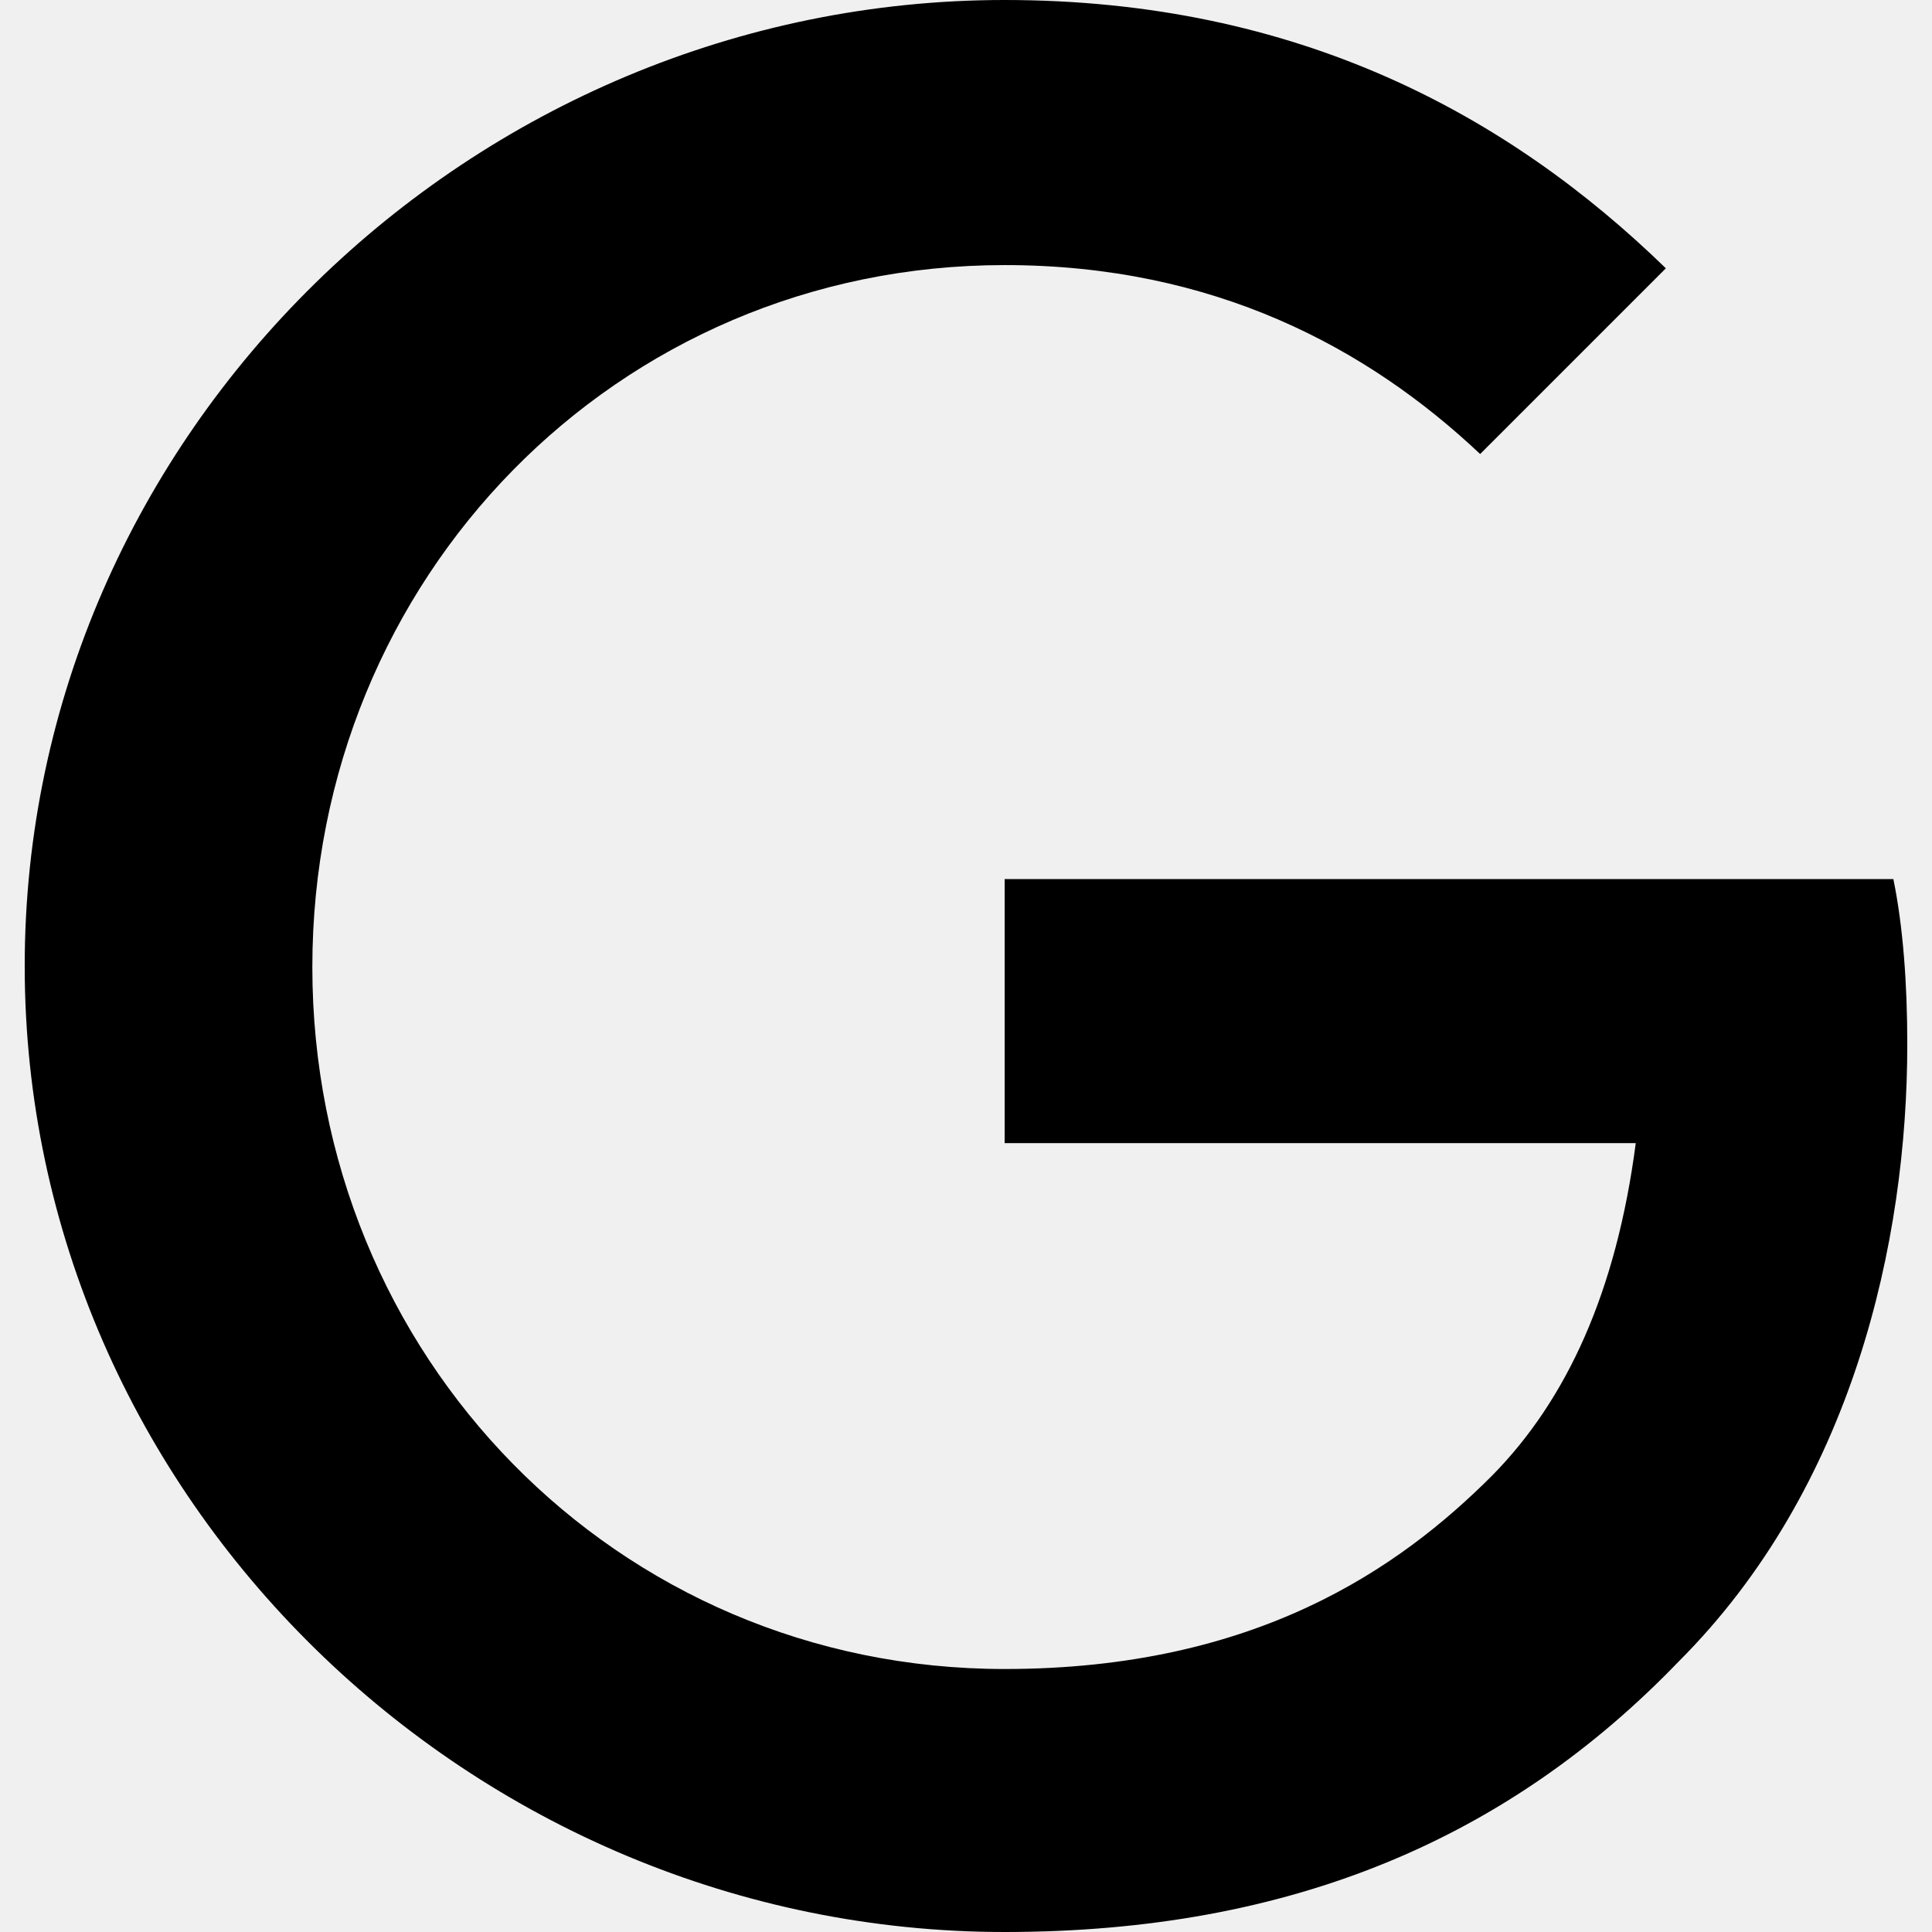
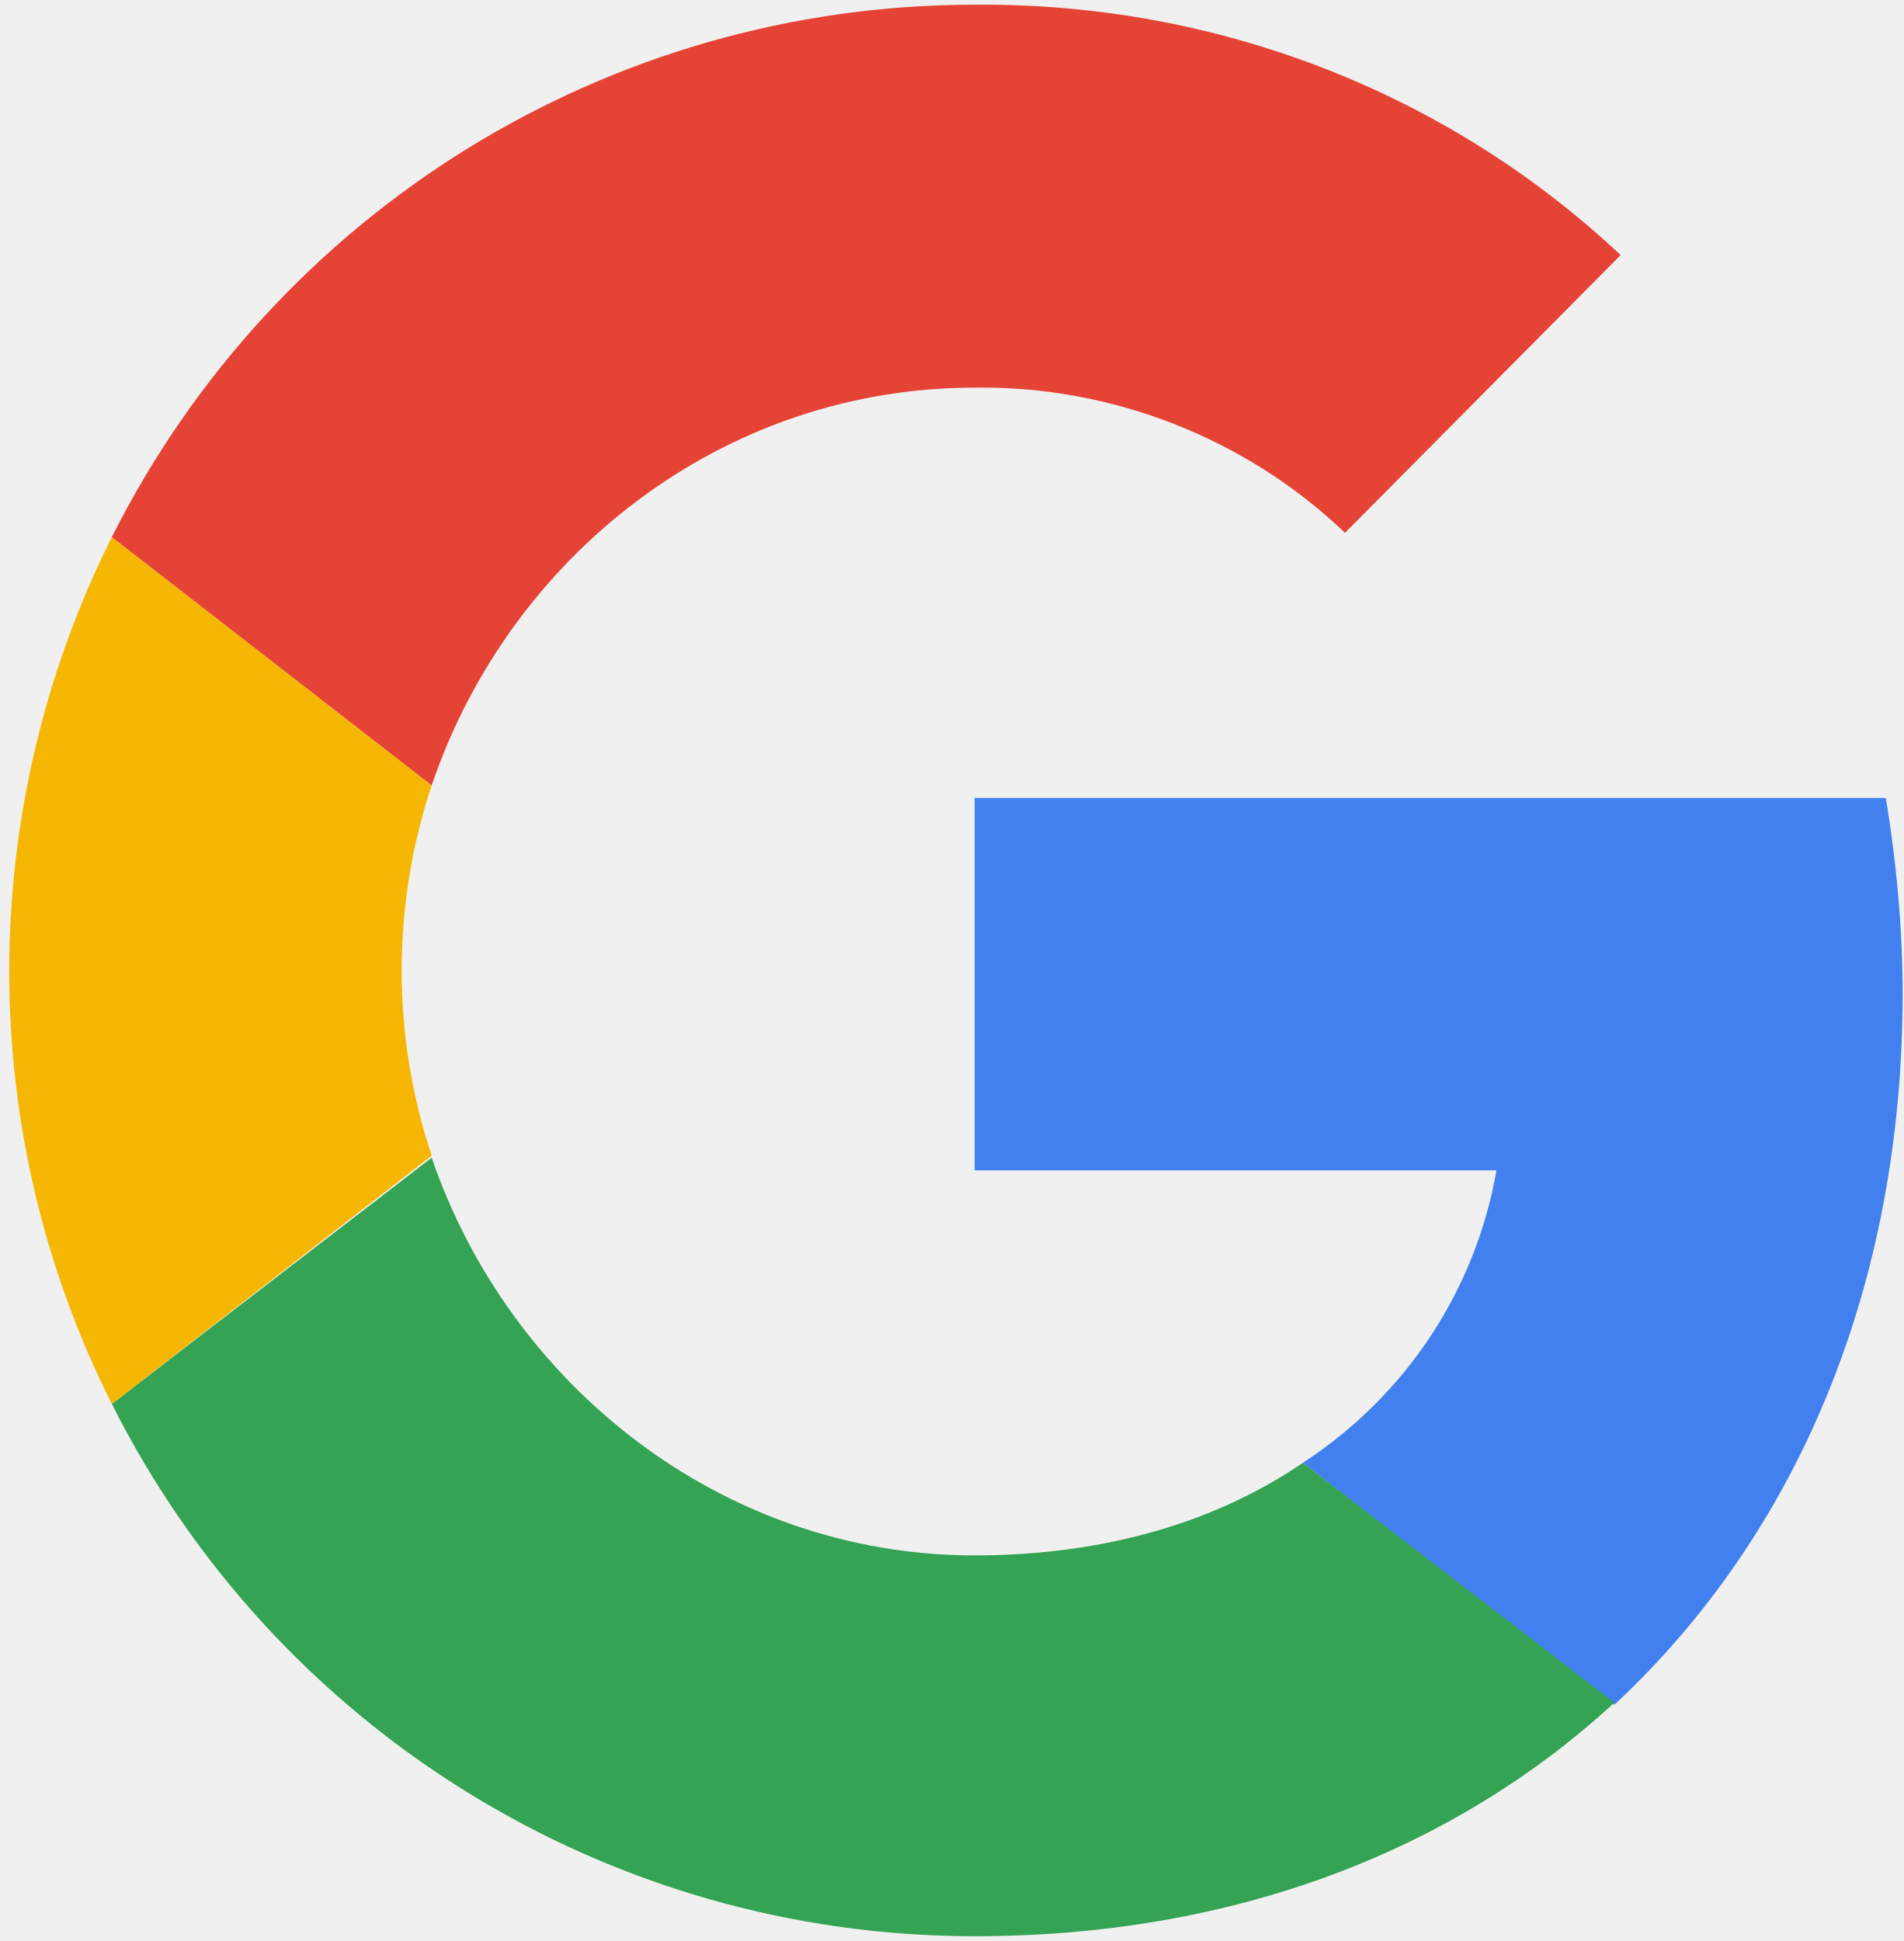
- <svg xmlns="http://www.w3.org/2000/svg" role="img" viewBox="0 0 24 24">
-   <path d="M12.48 10.92v3.28h7.84c-.24 1.84-.853 3.187-1.787 4.133-1.147 1.147-2.933 2.4-6.053 2.4-4.827 0-8.6-3.893-8.6-8.72s3.773-8.72 8.6-8.72c2.6 0 4.507 1.027 5.907 2.347l2.307-2.307C18.747 1.44 16.133 0 12.48 0 5.867 0 .307 5.387.307 12s5.56 12 12.173 12c3.573 0 6.267-1.173 8.373-3.36 2.16-2.16 2.84-5.213 2.84-7.667 0-.76-.053-1.467-.173-2.053H12.48z" />
+ <svg xmlns="http://www.w3.org/2000/svg" width="201" height="205" viewBox="0 0 201 205" fill="none">
+   <g clip-path="url(#clip0_106_2044)">
+     <path d="M200.92 104.941C200.92 98.052 200.253 90.941 199.142 84.275H102.92V123.608H158.031C155.809 136.275 148.475 147.386 137.587 154.497L170.475 180.052C189.809 162.052 200.92 135.83 200.92 104.941Z" fill="#4280EF" />
+     <path d="M102.92 204.497C130.476 204.497 153.587 195.386 170.475 179.83L137.587 154.497C128.476 160.719 116.698 164.275 102.92 164.275C76.253 164.275 53.809 146.275 45.587 122.275L11.809 148.275C29.142 182.719 64.253 204.497 102.92 204.497Z" fill="#34A353" />
+     <path d="M45.587 122.053C41.364 109.386 41.364 95.608 45.587 82.942L11.809 56.719C-2.636 85.608 -2.636 119.608 11.809 148.275L45.587 122.053Z" fill="#F6B704" />
+     <path d="M102.92 40.942C117.364 40.719 131.587 46.275 142.031 56.275L171.142 26.942C152.698 9.608 128.253 0.275 102.92 0.497C64.253 0.497 29.142 22.275 11.809 56.719L45.587 82.942C53.809 58.719 76.253 40.942 102.92 40.942Z" fill="#E54335" />
+   </g>
+   <defs>
+     <clipPath id="clip0_106_2044">
+       <rect width="200" height="204.444" fill="white" transform="translate(0.920166 0.275146)" />
+     </clipPath>
+   </defs>
</svg>
